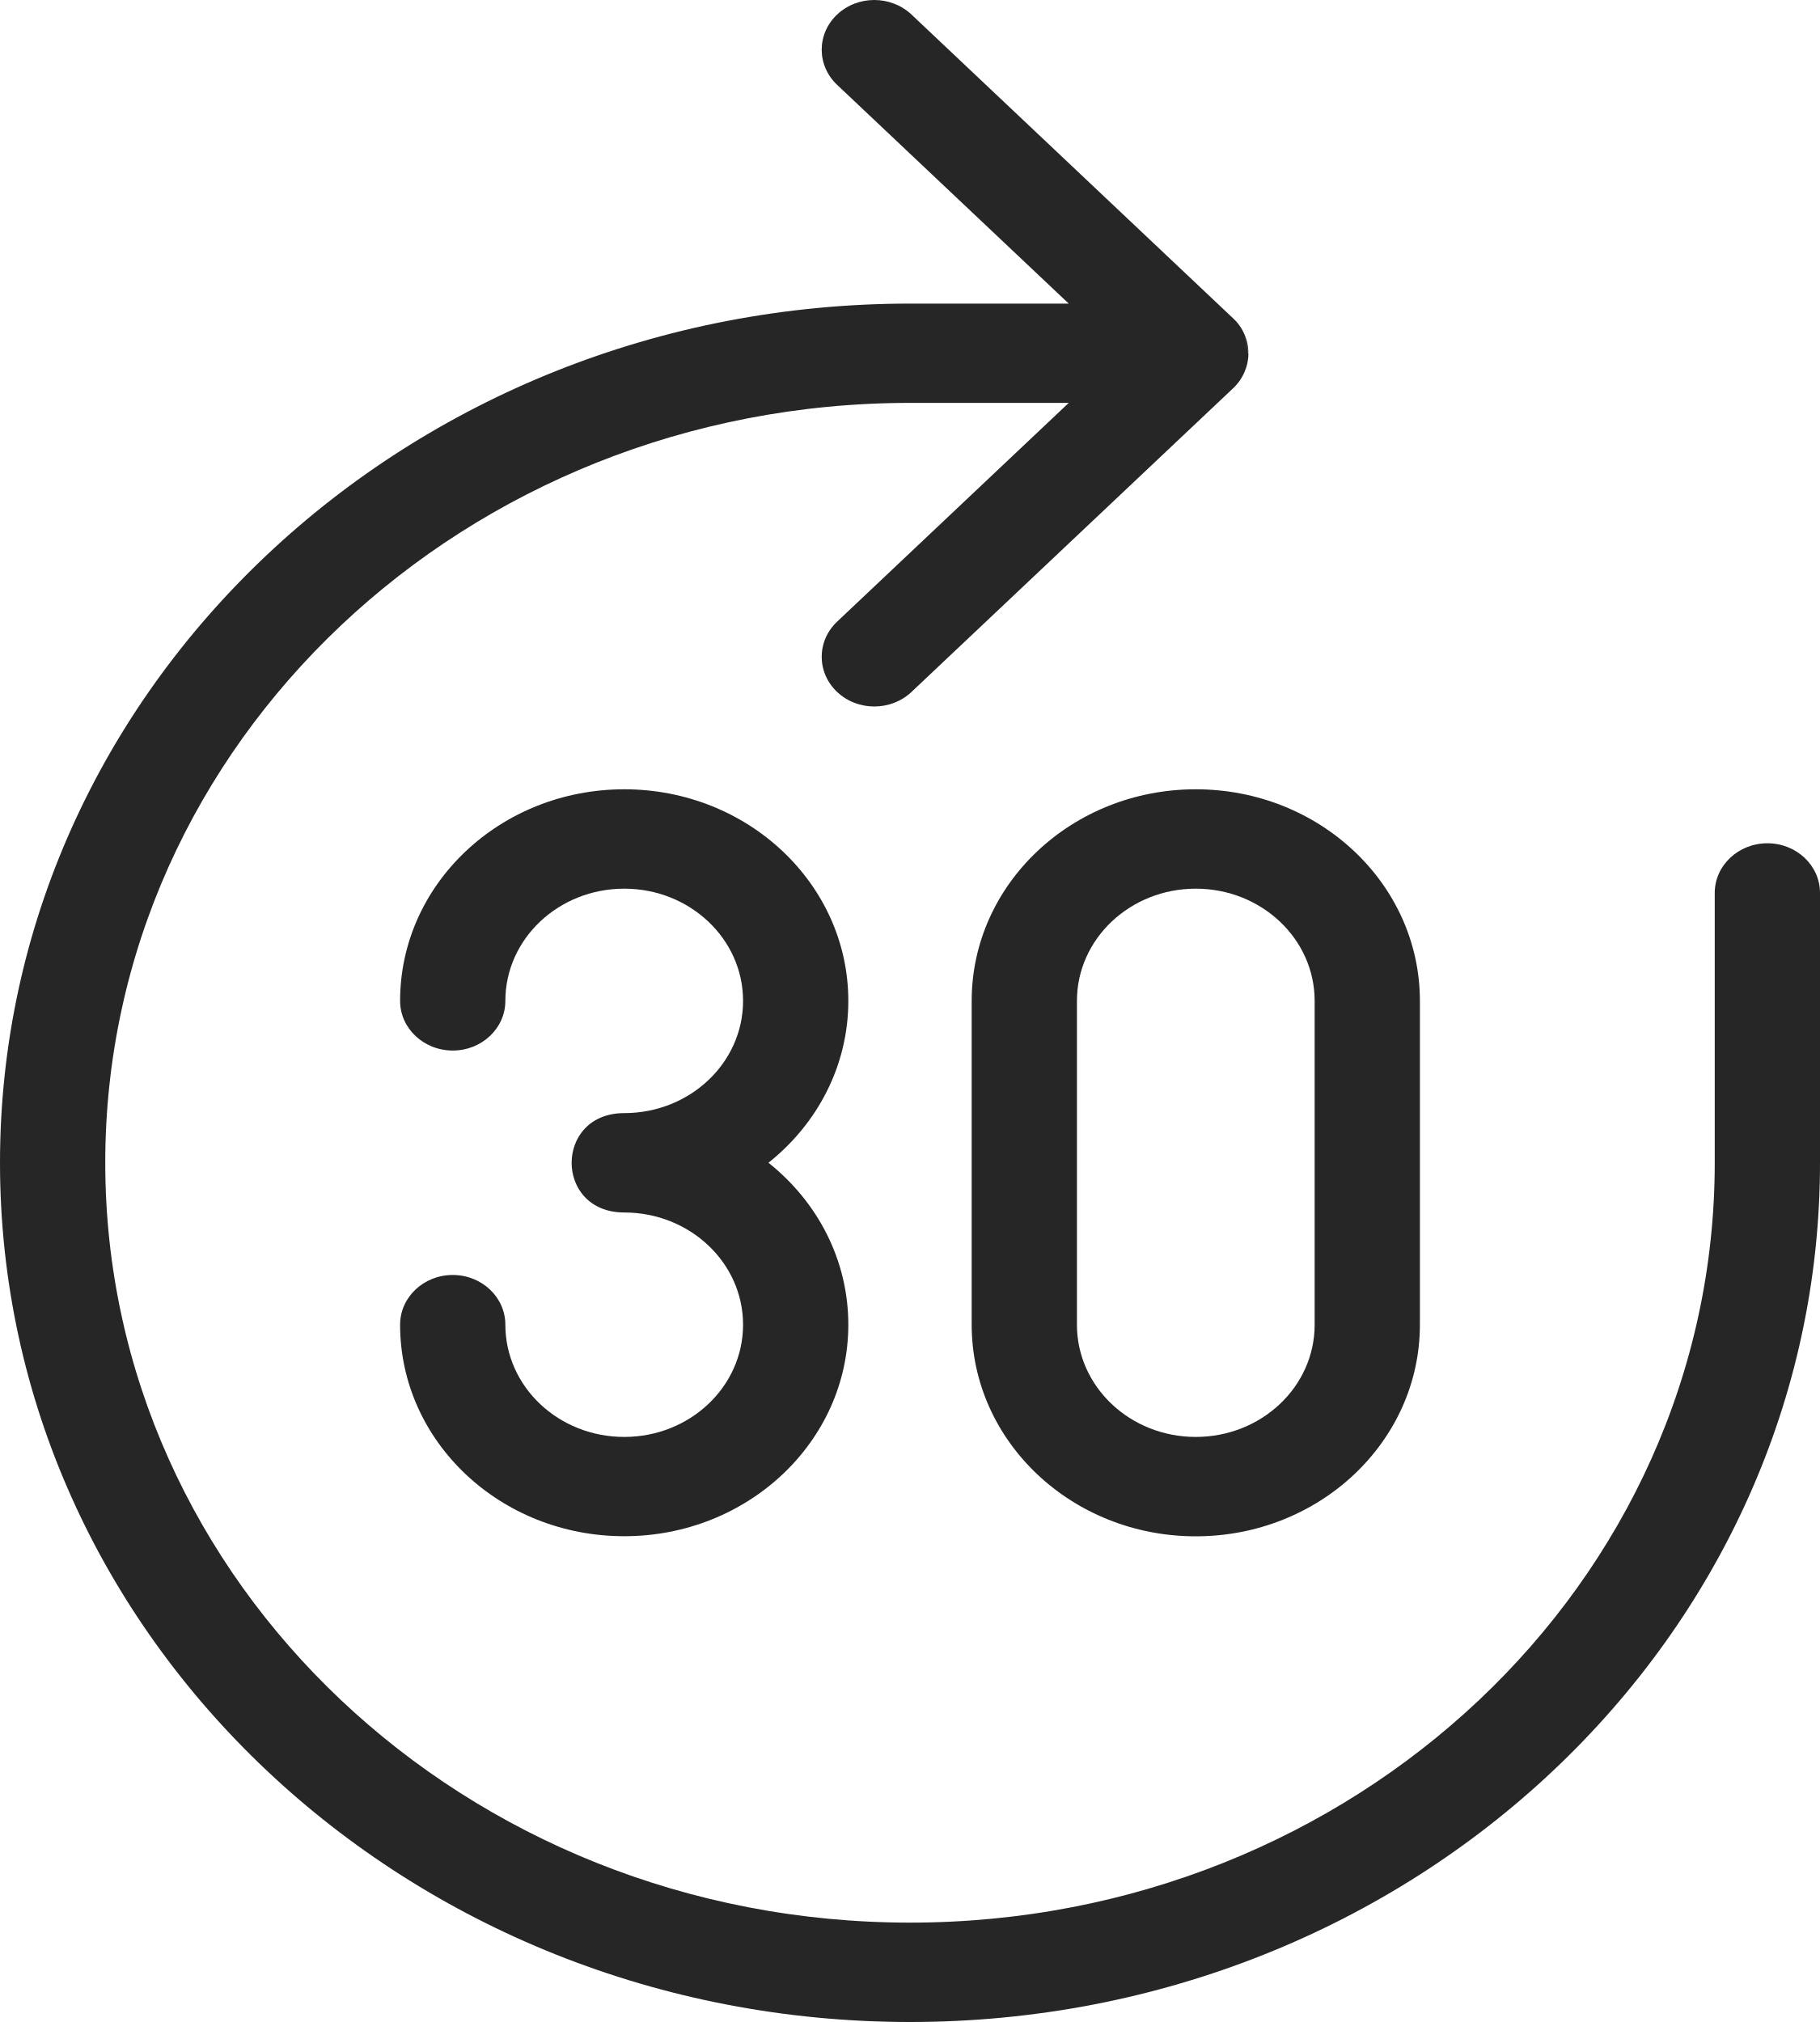
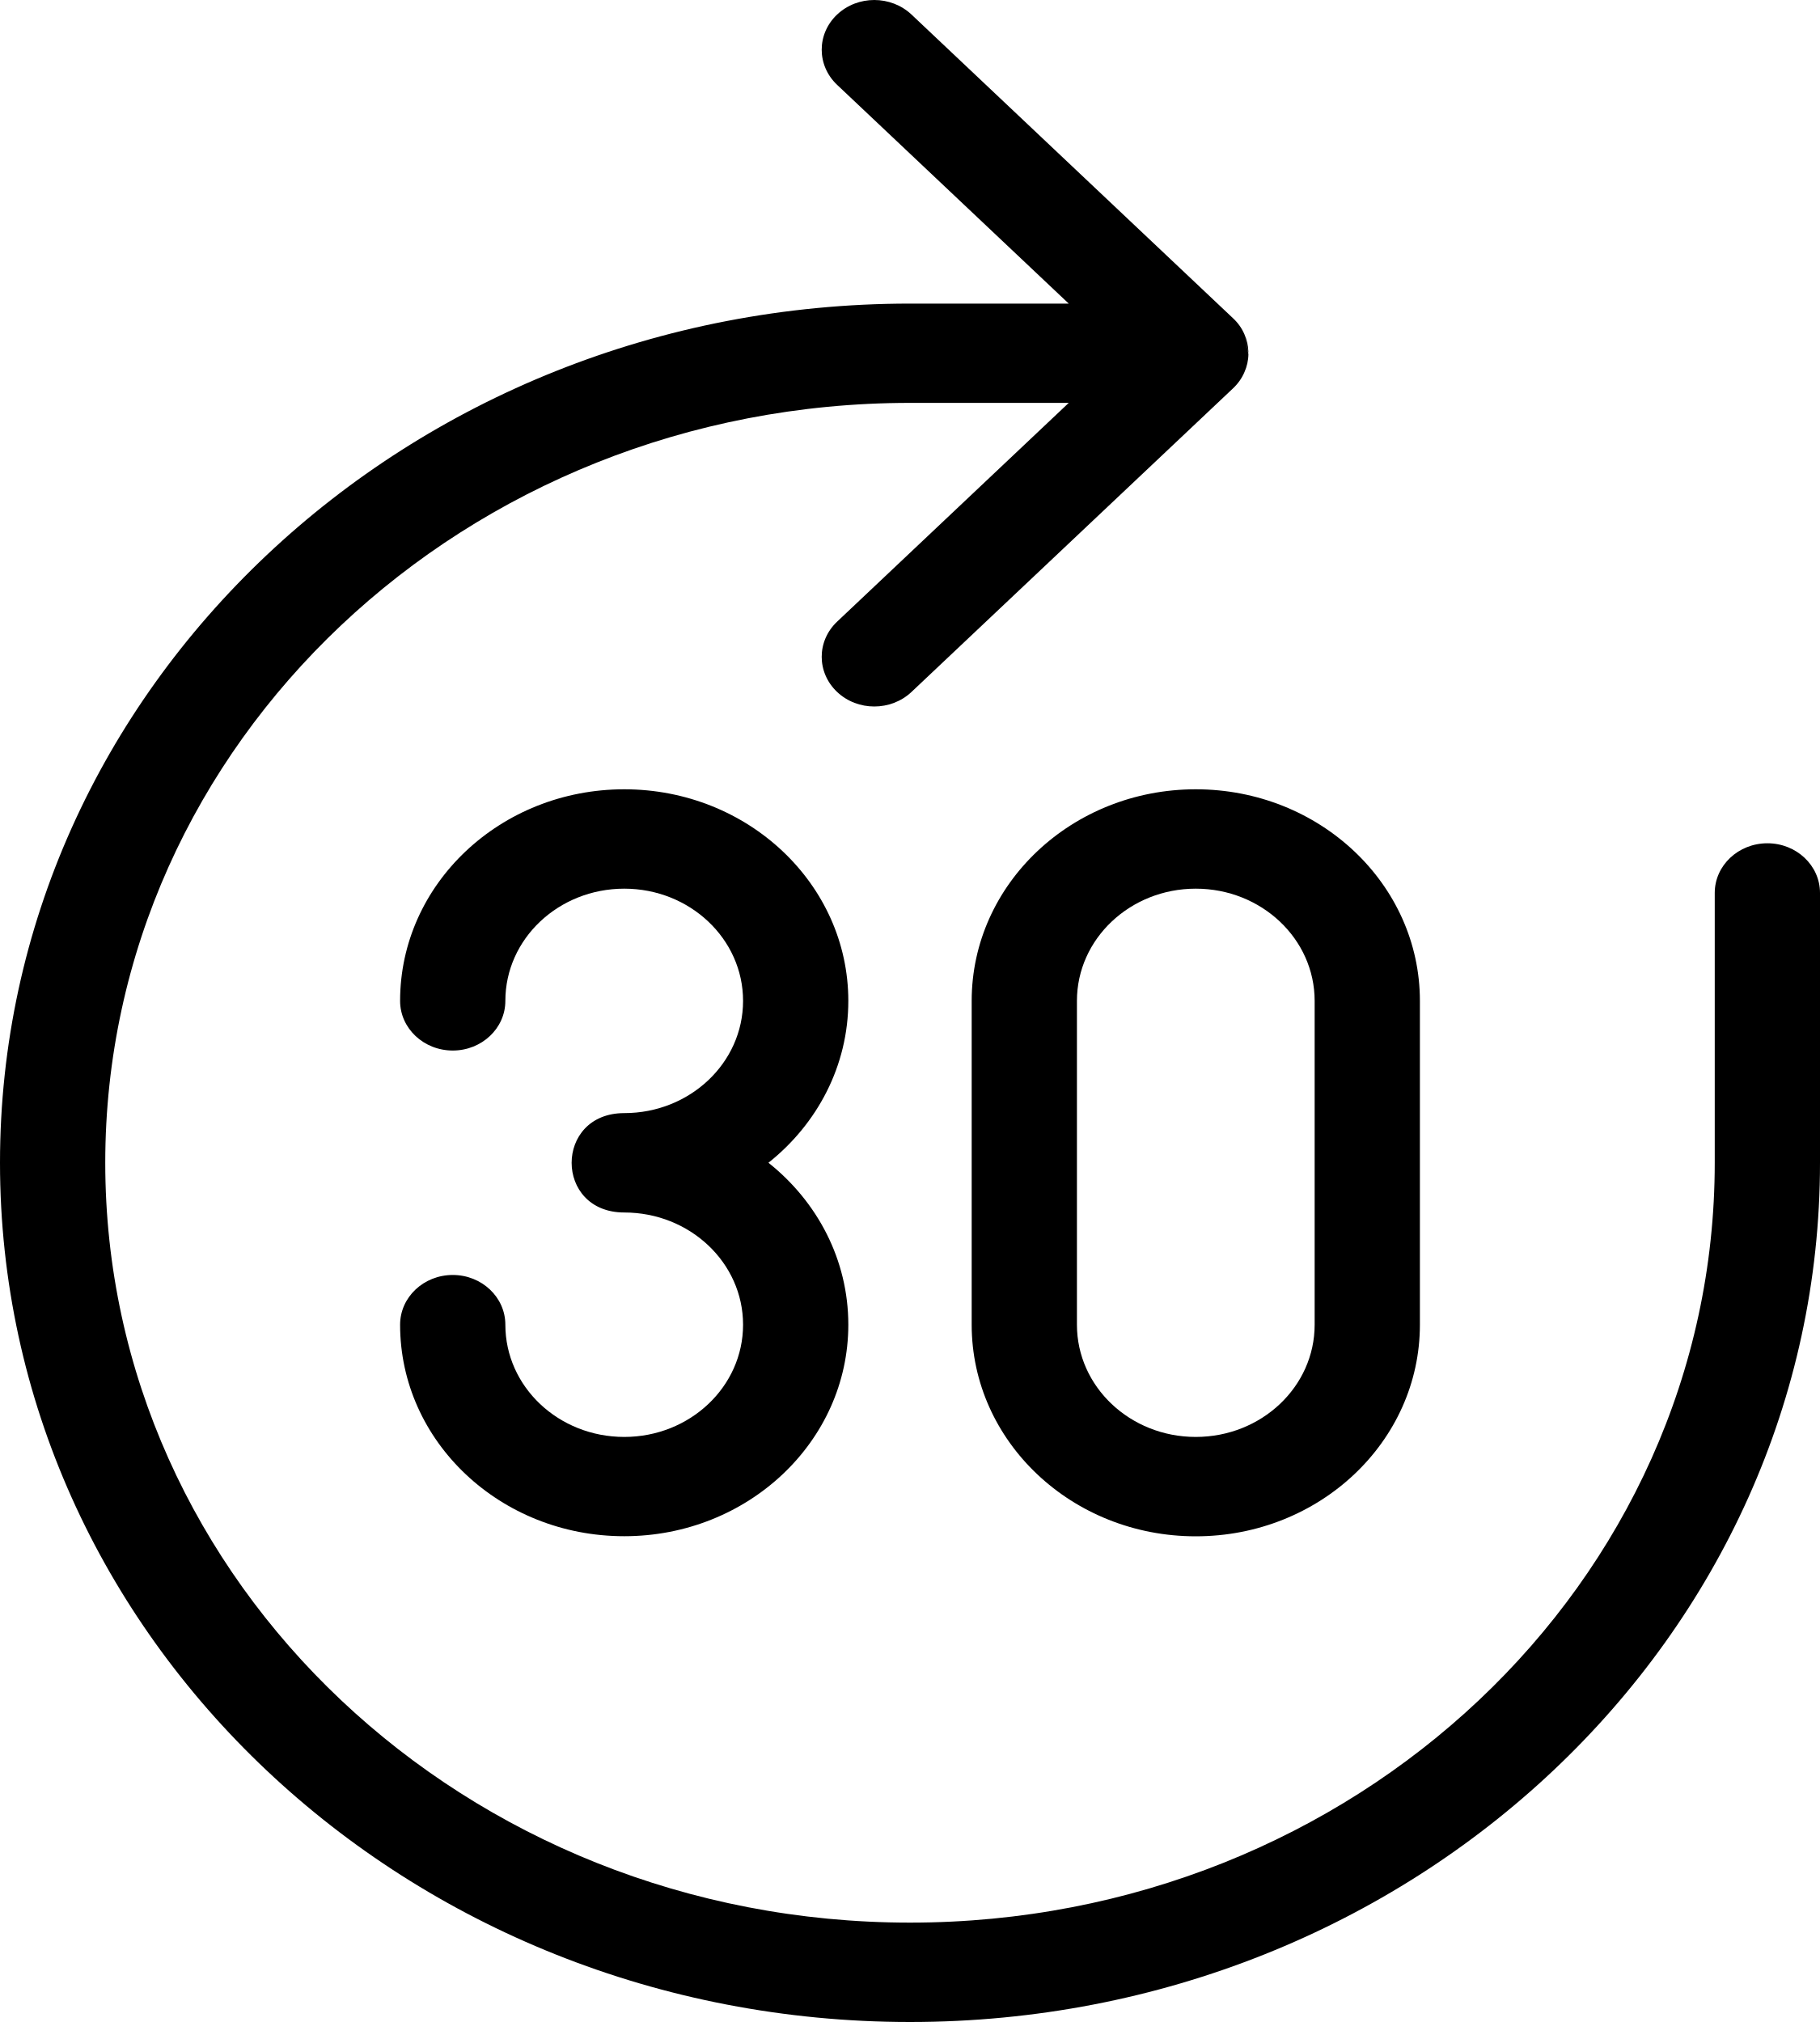
<svg xmlns="http://www.w3.org/2000/svg" width="18" height="20" viewBox="0 0 18 20" fill="none">
-   <path fill-rule="evenodd" clip-rule="evenodd" d="M12.308 3.308C12.283 3.249 12.245 3.194 12.194 3.147L9.015 0.144C8.811 -0.048 8.482 -0.048 8.279 0.144C8.076 0.336 8.076 0.647 8.279 0.839L10.57 3.003H9C4.029 3.003 0 6.808 0 11.501C0 16.195 4.029 20 9 20C13.971 20 18 16.195 18 11.501V8.832C18 8.561 17.767 8.341 17.48 8.341C17.192 8.341 16.959 8.561 16.959 8.832V11.501C16.959 15.652 13.396 19.017 9 19.017C4.604 19.017 1.041 15.652 1.041 11.501C1.041 7.35 4.604 3.985 9 3.985H10.57L8.279 6.149C8.076 6.341 8.076 6.652 8.279 6.844C8.482 7.036 8.811 7.036 9.015 6.844L12.194 3.842C12.245 3.794 12.283 3.739 12.308 3.68C12.332 3.626 12.346 3.566 12.347 3.503M12.308 3.308C12.331 3.36 12.344 3.415 12.346 3.471C12.347 3.478 12.347 3.486 12.347 3.494M7.349 13.103C7.349 12.49 6.823 11.993 6.174 11.993C5.48 11.993 5.48 11.01 6.174 11.01C6.823 11.01 7.349 10.513 7.349 9.9C7.349 9.287 6.823 8.79 6.174 8.79C5.524 8.79 4.998 9.287 4.998 9.9C4.998 10.171 4.765 10.391 4.478 10.391C4.19 10.391 3.957 10.171 3.957 9.9C3.957 8.744 4.949 7.807 6.174 7.807C7.397 7.807 8.39 8.744 8.39 9.9C8.39 10.542 8.083 11.117 7.6 11.501C8.083 11.885 8.39 12.46 8.39 13.103C8.39 14.258 7.397 15.195 6.174 15.195C4.949 15.195 3.957 14.259 3.957 13.103C3.957 12.831 4.19 12.611 4.478 12.611C4.765 12.611 4.998 12.831 4.998 13.103C4.998 13.716 5.524 14.213 6.174 14.213C6.823 14.213 7.349 13.716 7.349 13.103ZM14.043 13.103C14.043 14.259 13.05 15.196 11.826 15.196C10.602 15.196 9.61 14.259 9.61 13.103V9.9C9.61 8.744 10.602 7.807 11.826 7.807C13.05 7.807 14.043 8.744 14.043 9.9V13.103ZM13.002 13.103V9.9C13.002 9.287 12.476 8.79 11.826 8.79C11.177 8.79 10.651 9.287 10.651 9.9V13.103C10.651 13.716 11.177 14.213 11.826 14.213C12.476 14.213 13.002 13.716 13.002 13.103Z" fill="#262626" />
+   <path fill-rule="evenodd" clip-rule="evenodd" d="M12.308 3.308C12.283 3.249 12.245 3.194 12.194 3.147L9.015 0.144C8.811 -0.048 8.482 -0.048 8.279 0.144C8.076 0.336 8.076 0.647 8.279 0.839L10.57 3.003H9C4.029 3.003 0 6.808 0 11.501C0 16.195 4.029 20 9 20C13.971 20 18 16.195 18 11.501V8.832C18 8.561 17.767 8.341 17.48 8.341C17.192 8.341 16.959 8.561 16.959 8.832V11.501C16.959 15.652 13.396 19.017 9 19.017C4.604 19.017 1.041 15.652 1.041 11.501C1.041 7.35 4.604 3.985 9 3.985H10.57L8.279 6.149C8.076 6.341 8.076 6.652 8.279 6.844C8.482 7.036 8.811 7.036 9.015 6.844L12.194 3.842C12.245 3.794 12.283 3.739 12.308 3.68C12.332 3.626 12.346 3.566 12.347 3.503M12.308 3.308C12.331 3.36 12.344 3.415 12.346 3.471C12.347 3.478 12.347 3.486 12.347 3.494M7.349 13.103C7.349 12.49 6.823 11.993 6.174 11.993C5.48 11.993 5.48 11.01 6.174 11.01C6.823 11.01 7.349 10.513 7.349 9.9C7.349 9.287 6.823 8.79 6.174 8.79C5.524 8.79 4.998 9.287 4.998 9.9C4.998 10.171 4.765 10.391 4.478 10.391C4.19 10.391 3.957 10.171 3.957 9.9C3.957 8.744 4.949 7.807 6.174 7.807C7.397 7.807 8.39 8.744 8.39 9.9C8.39 10.542 8.083 11.117 7.6 11.501C8.083 11.885 8.39 12.46 8.39 13.103C8.39 14.258 7.397 15.195 6.174 15.195C4.949 15.195 3.957 14.259 3.957 13.103C3.957 12.831 4.19 12.611 4.478 12.611C4.765 12.611 4.998 12.831 4.998 13.103C4.998 13.716 5.524 14.213 6.174 14.213C6.823 14.213 7.349 13.716 7.349 13.103ZM14.043 13.103C14.043 14.259 13.05 15.196 11.826 15.196C10.602 15.196 9.61 14.259 9.61 13.103V9.9C9.61 8.744 10.602 7.807 11.826 7.807C13.05 7.807 14.043 8.744 14.043 9.9V13.103ZM13.002 13.103V9.9C13.002 9.287 12.476 8.79 11.826 8.79C11.177 8.79 10.651 9.287 10.651 9.9V13.103C10.651 13.716 11.177 14.213 11.826 14.213C12.476 14.213 13.002 13.716 13.002 13.103Z" fill="currentColor" />
</svg>
